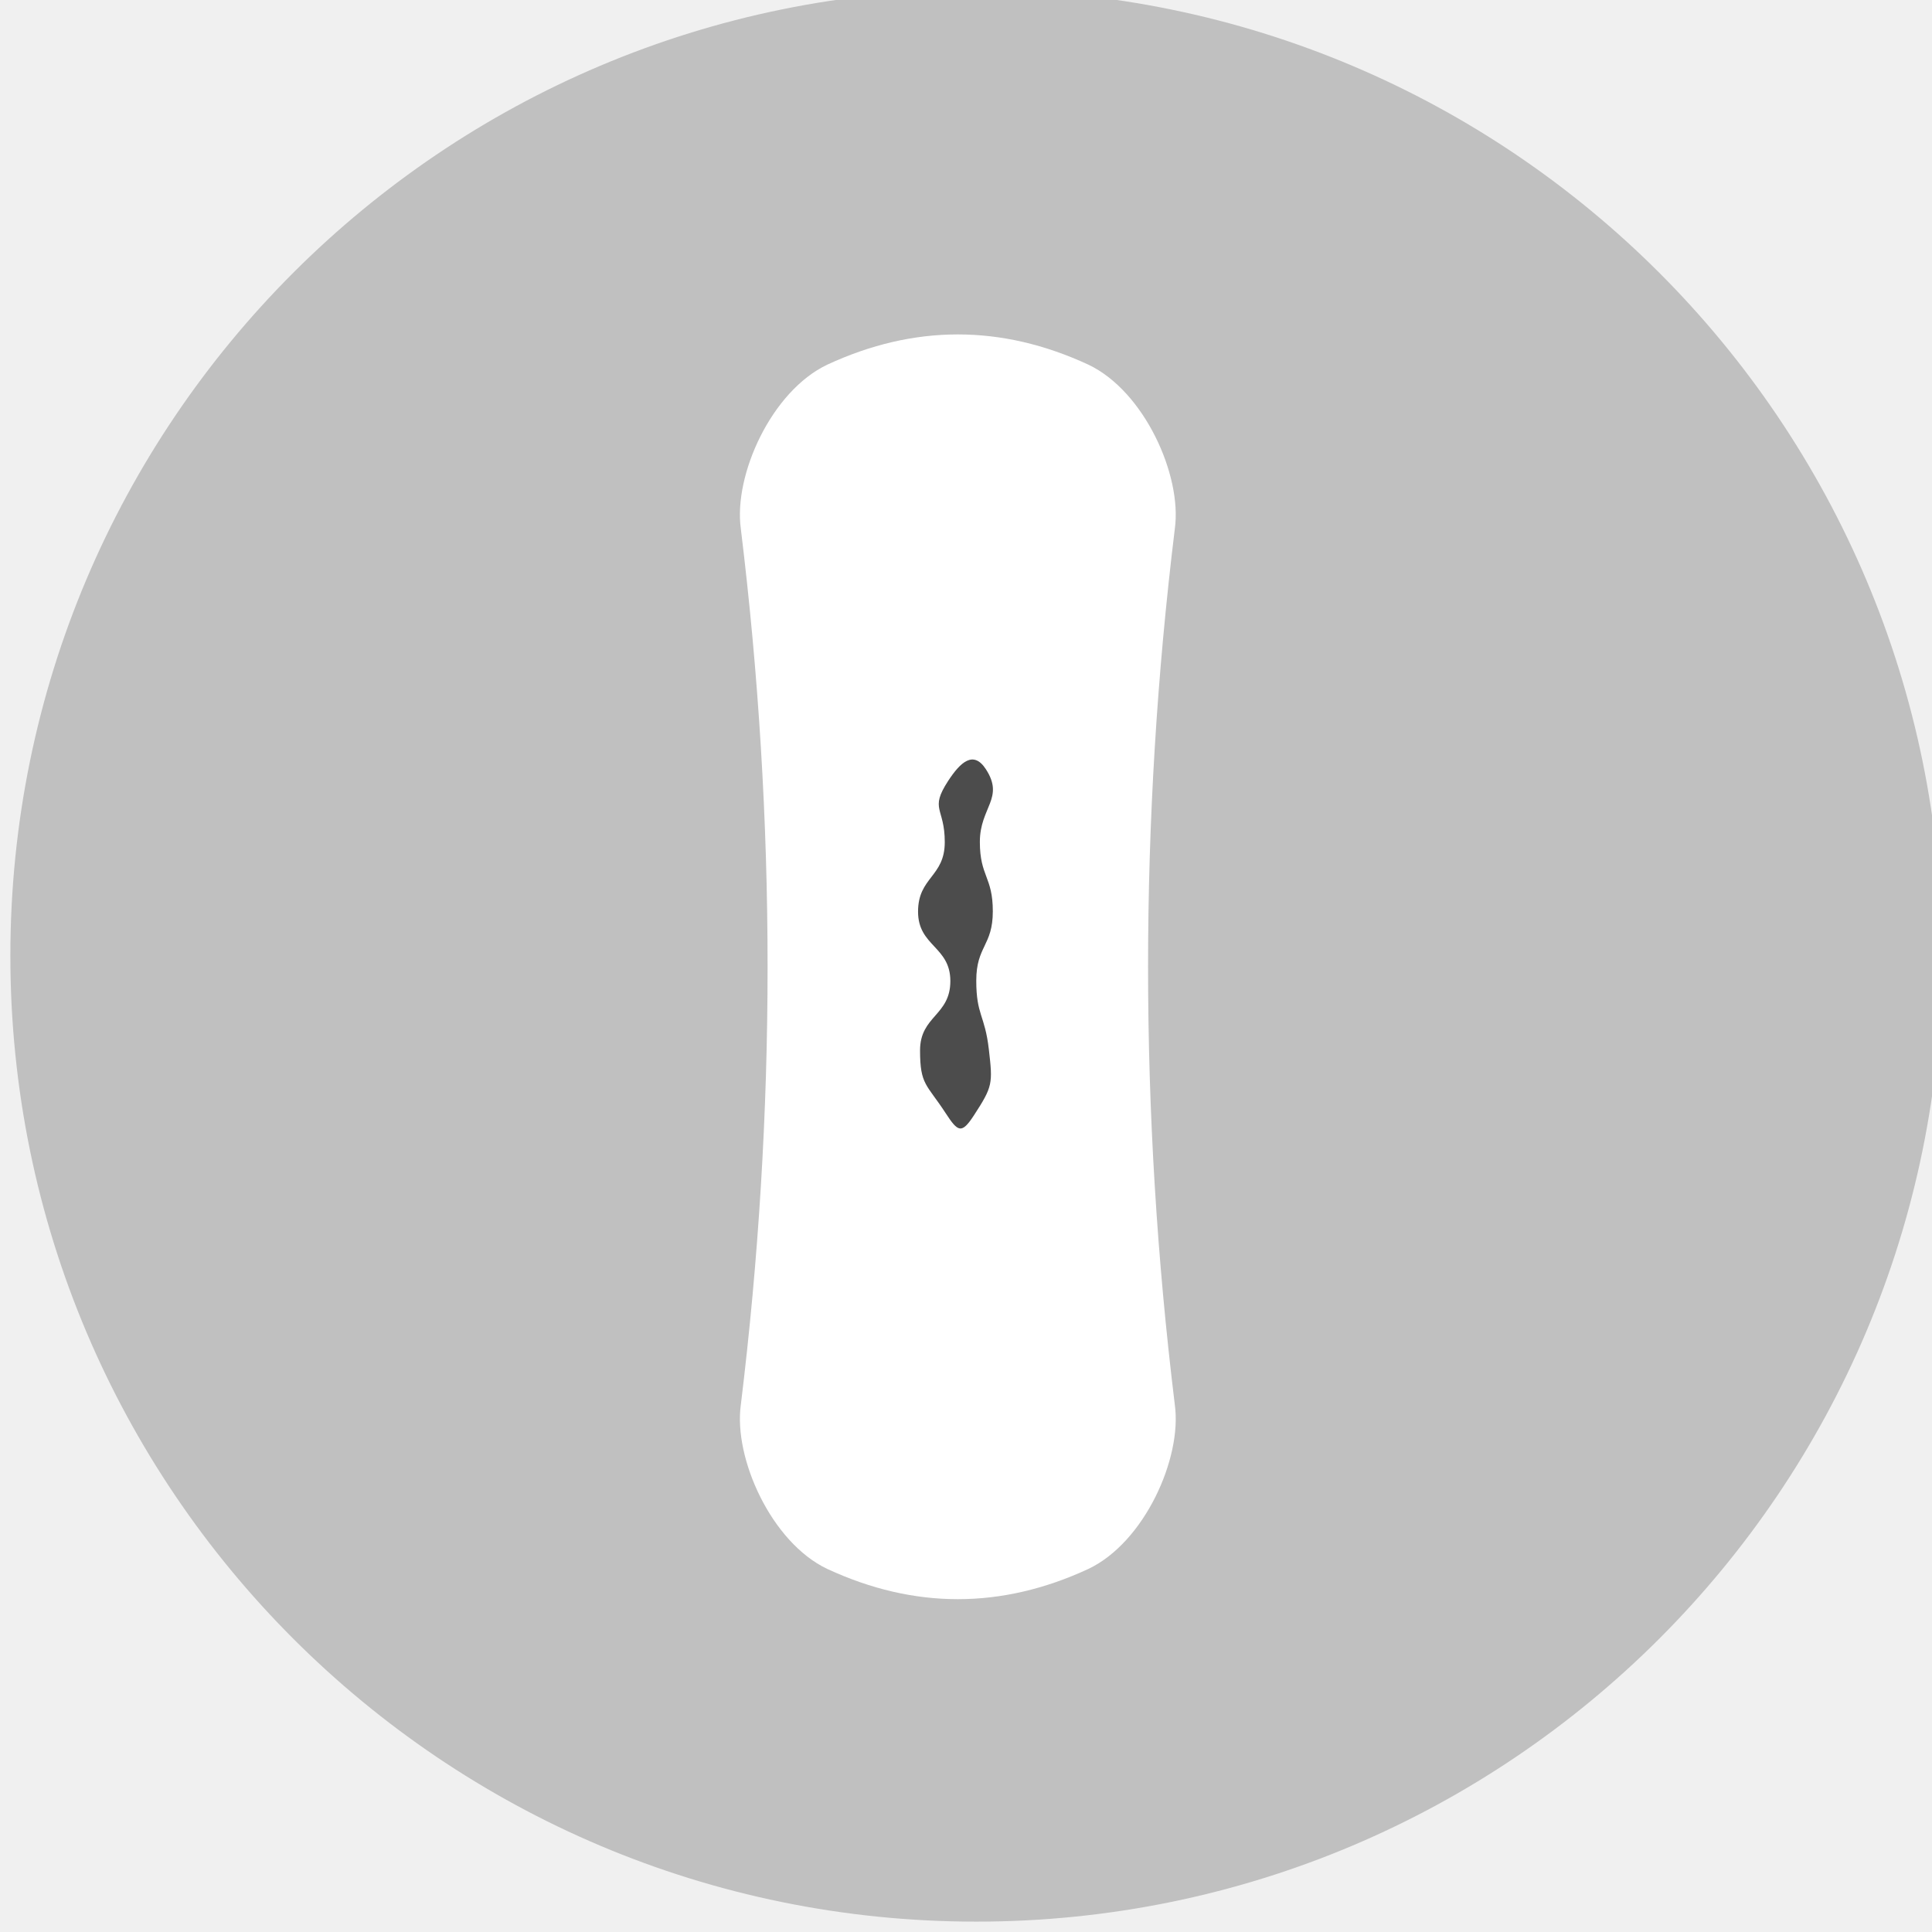
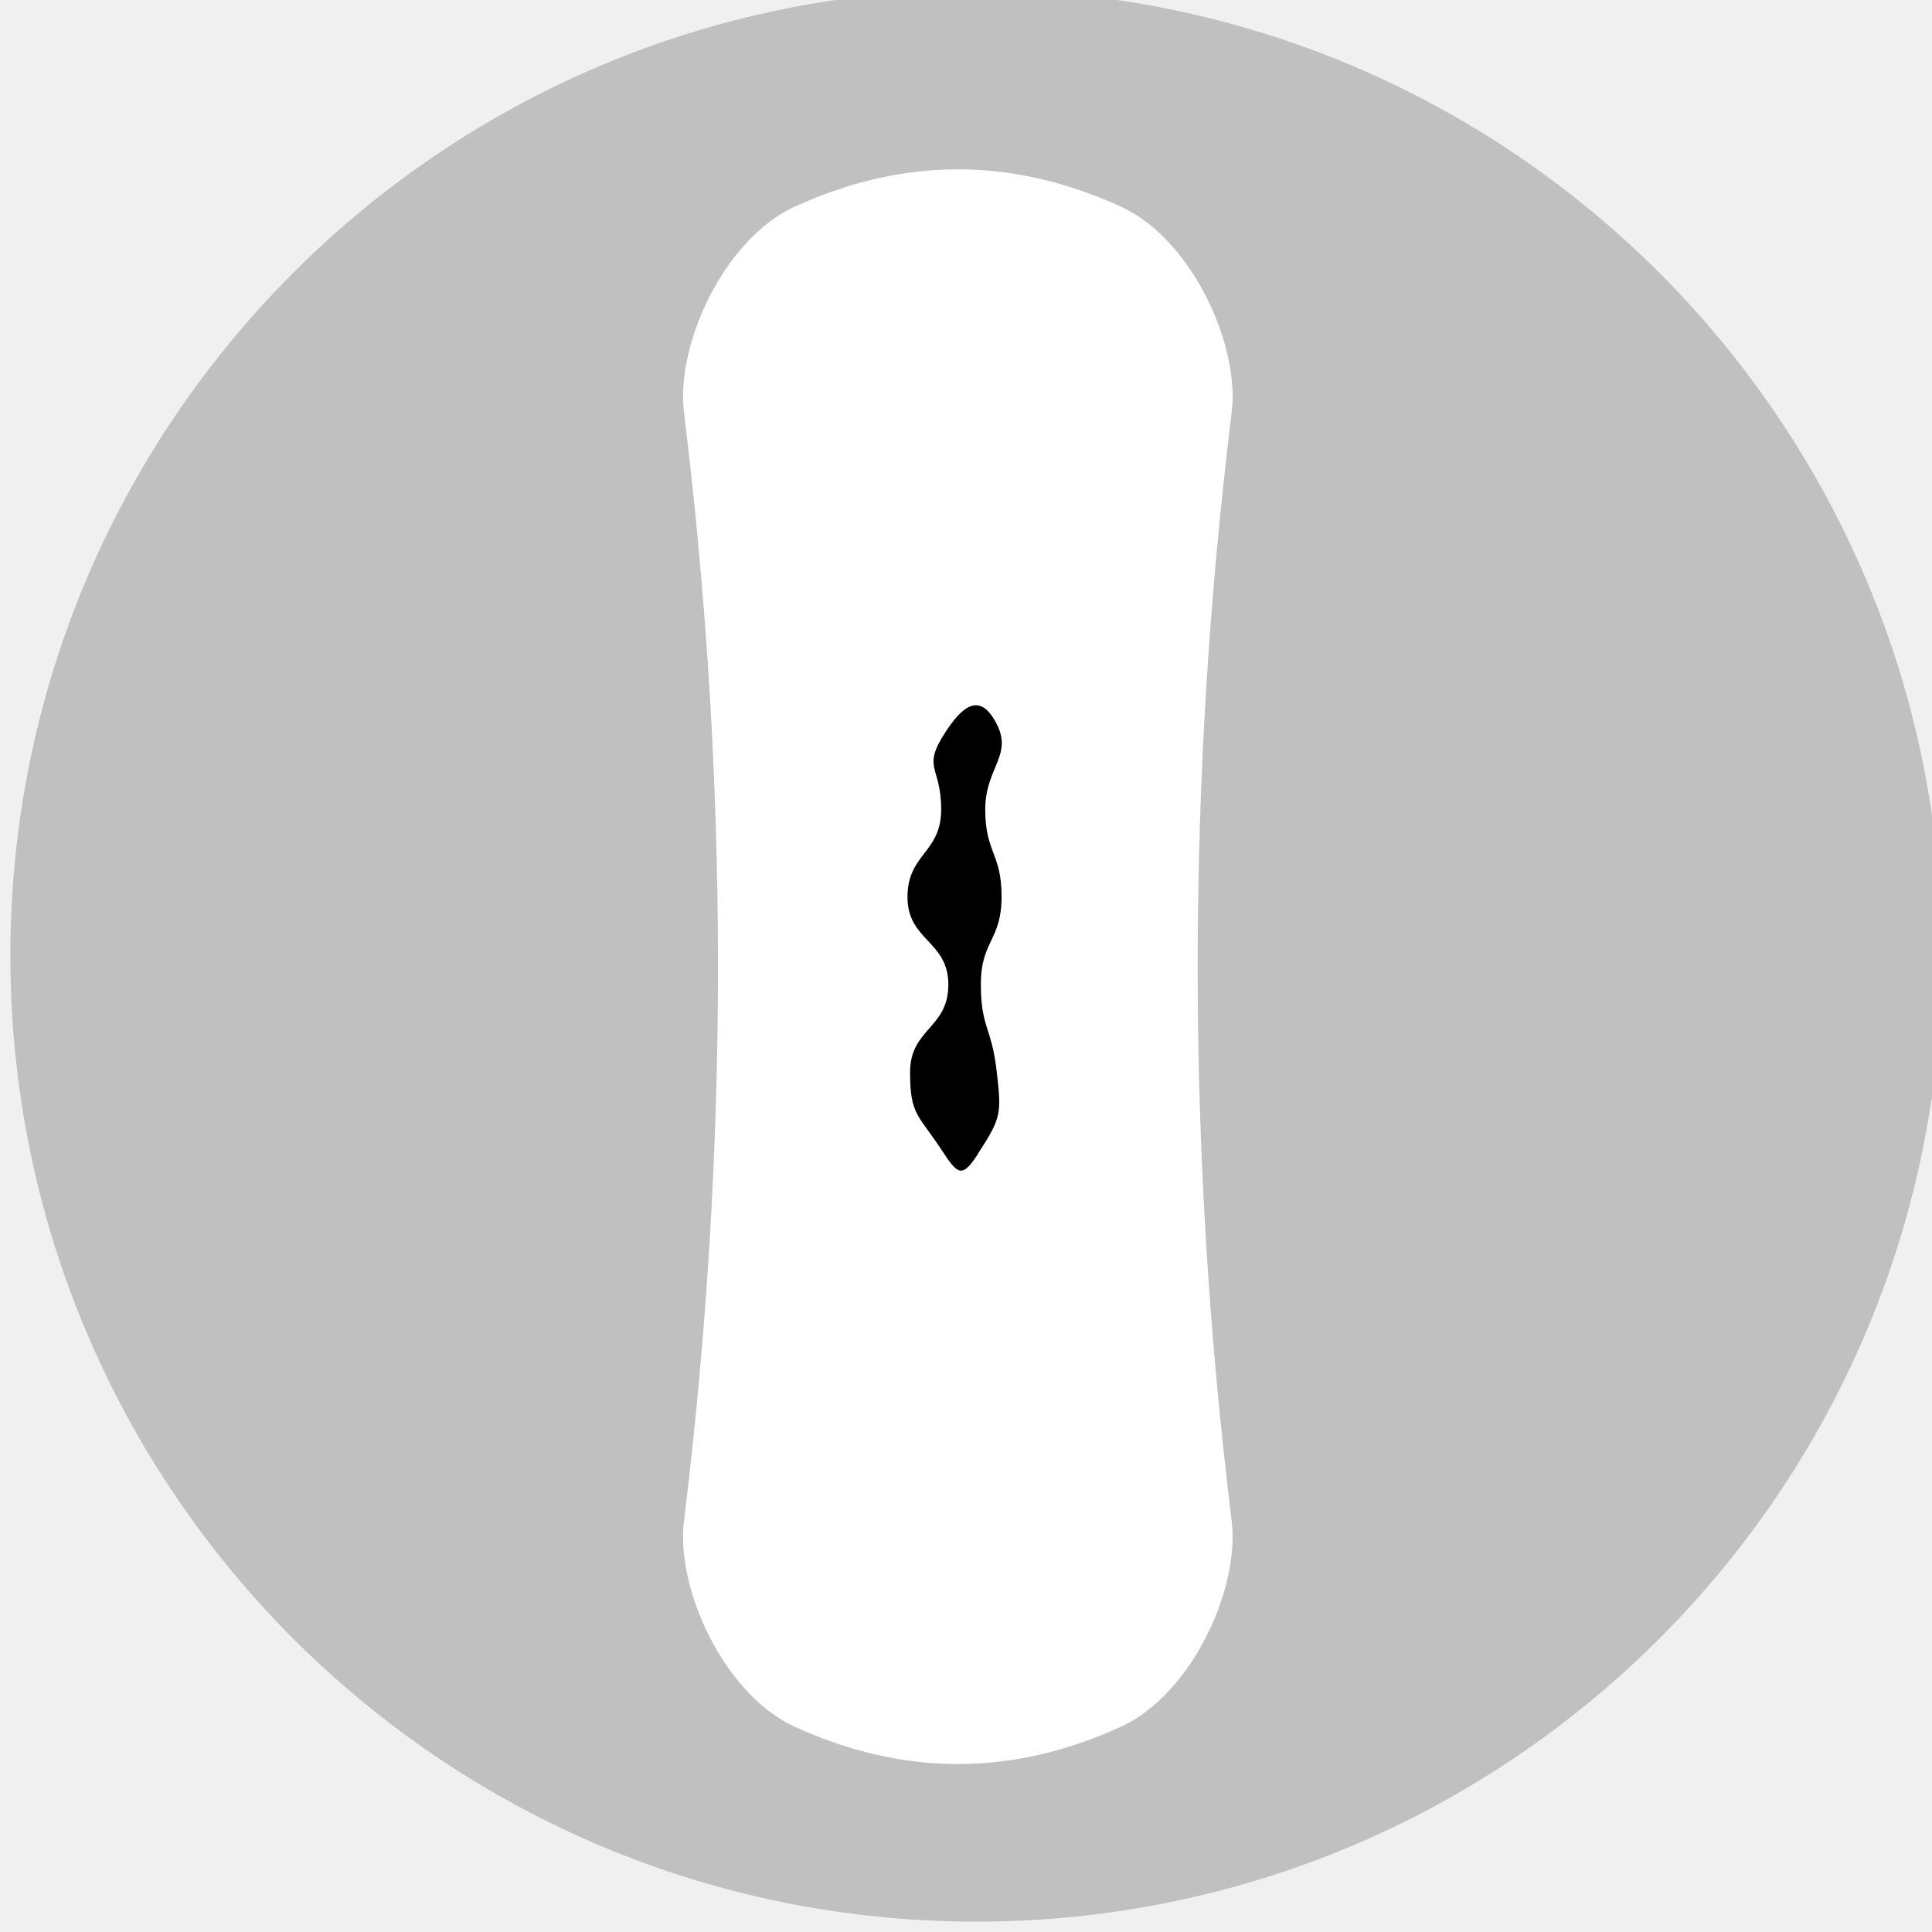
<svg xmlns="http://www.w3.org/2000/svg" id="Ebene_1" viewBox="0 0 96.91 96.91">
  <defs>
-     <style>.cls-1{fill:#fff;}.cls-2{opacity:.7;}.cls-3{opacity:.2;}</style>
+     <style>.cls-1{fill:#fff;}.cls-2{opacity:.2;}</style>
  </defs>
-   <circle class="cls-3" cx="48.97" cy="47.94" r="48.45" />
-   <path class="cls-1" d="M54.59,78.7c-4.36,2.02-8.73,2.02-13.09,0-2.81-1.33-4.71-5.56-4.34-8.23,1.79-14.65,1.79-29.3,0-43.95-.37-2.68,1.53-6.9,4.34-8.23,4.36-2.02,8.73-2.02,13.09,0,2.81,1.33,4.71,5.56,4.34,8.23-1.79,14.65-1.79,29.3,0,43.95.37,2.68-1.53,6.9-4.34,8.23Z" />
-   <g class="cls-2">
-     <path d="M48.85,55.95c-.62.95-.8.83-1.42-.12-.95-1.46-1.28-1.4-1.28-3.14s1.52-1.74,1.52-3.48-1.62-1.74-1.62-3.48,1.34-1.74,1.34-3.49-.78-1.61.17-3.07c.62-.95,1.27-1.54,1.89-.59.95,1.46-.3,1.91-.3,3.65s.65,1.74.65,3.48-.83,1.74-.83,3.48.43,1.71.63,3.44.2,1.86-.75,3.32Z" />
-   </g>
+   <circle class="cls-2" cx="48.97" cy="47.94" r="48.45" />
+   <path class="cls-1" d="M56.3,86.58c-5.5,2.54-11.01,2.54-16.51,0-3.54-1.68-5.94-7.01-5.47-10.38,2.26-18.47,2.26-36.95,0-55.42-.47-3.38,1.93-8.7,5.47-10.38,5.5-2.54,11.01-2.54,16.51,0,3.54,1.68,5.94,7.01,5.47,10.38-2.26,18.47-2.26,36.95,0,55.42.47,3.38-1.93,8.7-5.47,10.38Z" />
+   <path d="M49.05,57.89c-.78,1.2-1,1.05-1.78-.15-1.2-1.84-1.62-1.77-1.62-3.96s1.92-2.19,1.92-4.39-2.05-2.2-2.05-4.39,1.69-2.2,1.69-4.4-.99-2.03.21-3.87c.78-1.2,1.6-1.94,2.38-.75,1.2,1.84-.38,2.41-.38,4.61s.82,2.19.82,4.39-1.04,2.2-1.04,4.39.54,2.15.79,4.33.25,2.34-.94,4.18Z" />
</svg>
